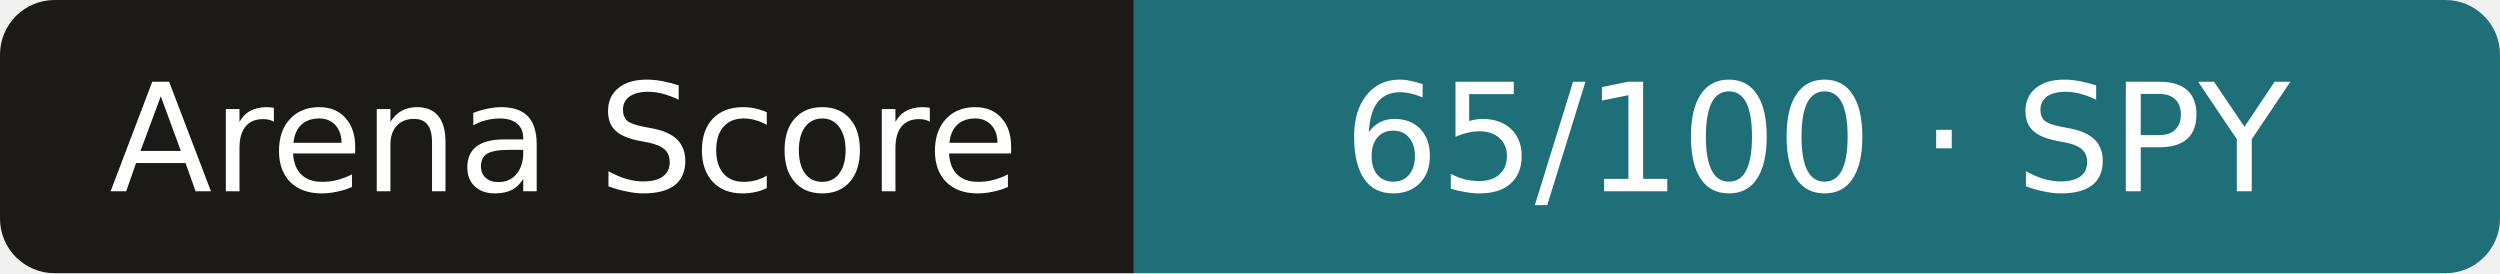
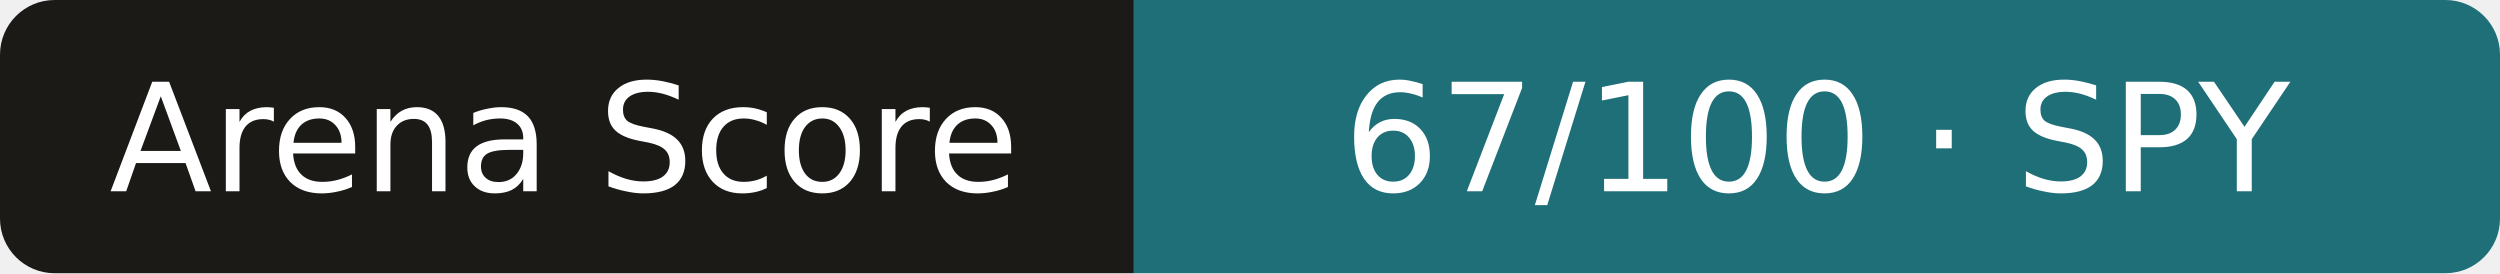
- <svg xmlns="http://www.w3.org/2000/svg" width="183" height="20" role="img" aria-label="Arena Score: 65/100 · SPY">
+ <svg xmlns="http://www.w3.org/2000/svg" width="183" height="20" role="img" aria-label="Arena Score: 67/100 · SPY">
  <clipPath id="r">
    <rect width="183" height="20" rx="4" />
  </clipPath>
  <g clip-path="url(#r)">
    <rect width="83" height="20" fill="#1b1a17" />
    <rect x="83" width="101" height="20" fill="#1f6f78" />
  </g>
  <g fill="#fff" text-anchor="middle" font-family="Verdana,DejaVu Sans,sans-serif" font-size="11">
    <text x="41.3" y="14">Arena Score</text>
-     <text x="133.0" y="14">65/100 · SPY</text>
+     <text x="133.0" y="14">67/100 · SPY</text>
  </g>
</svg>
